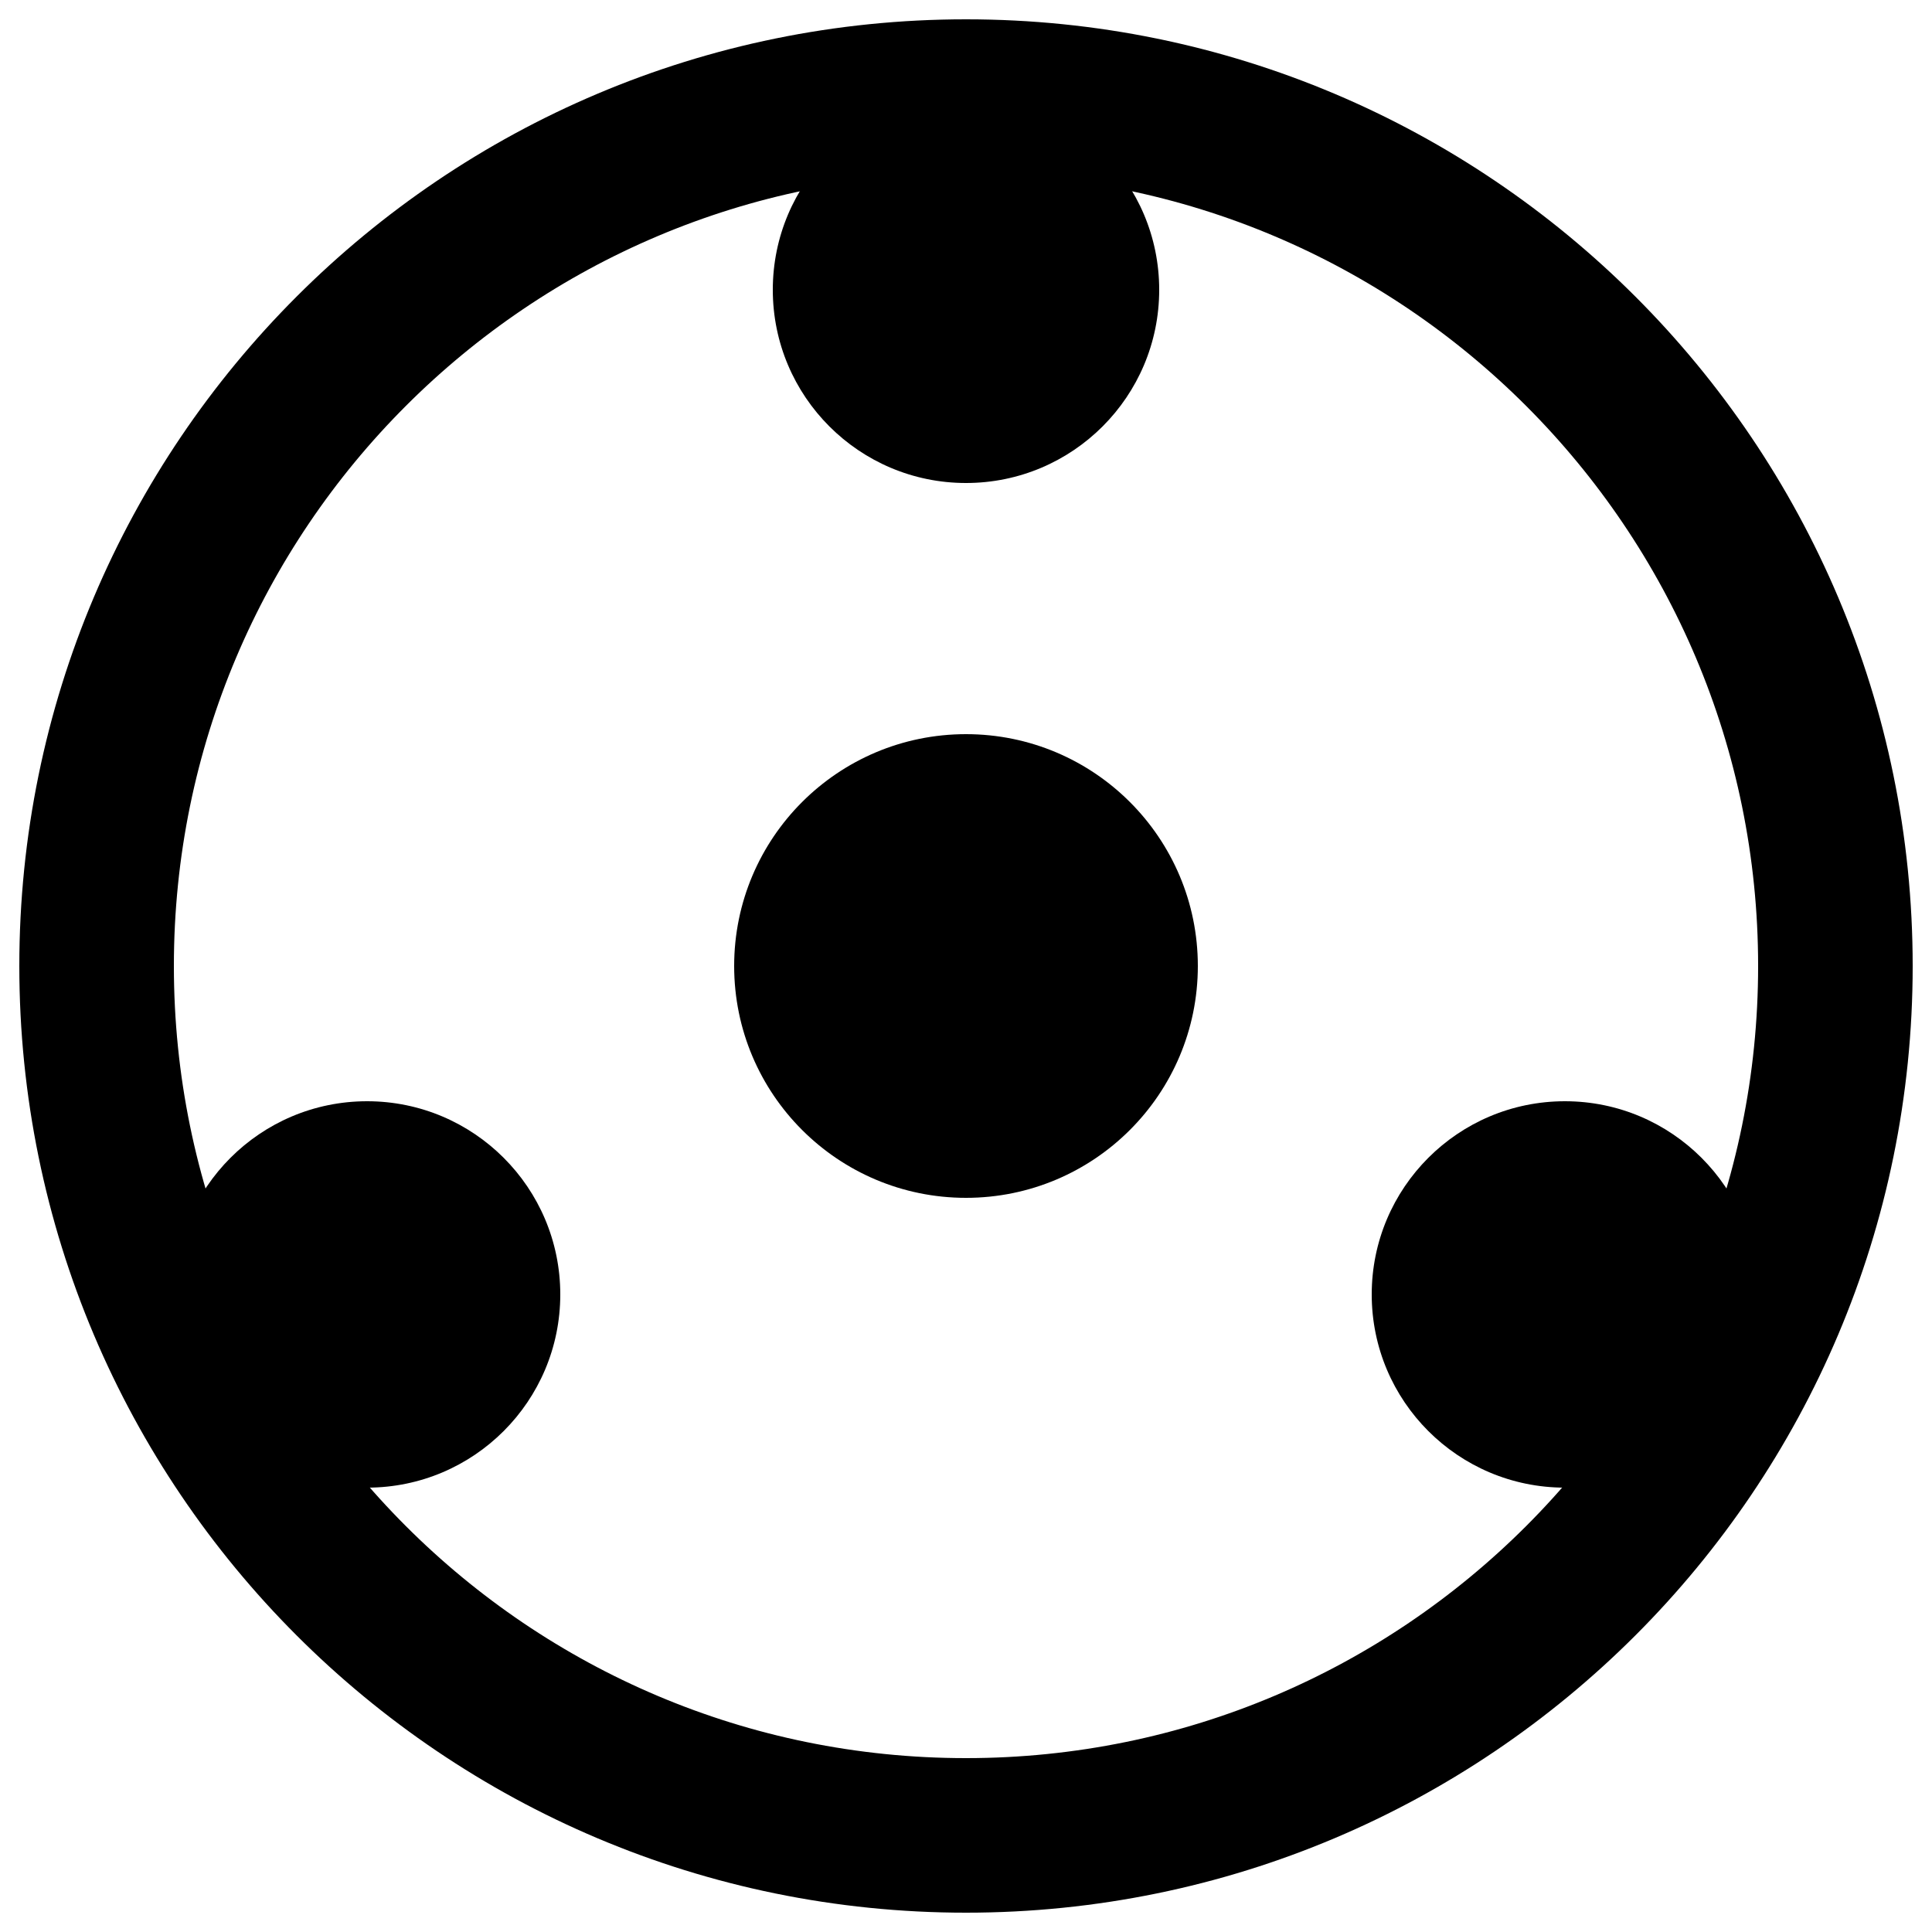
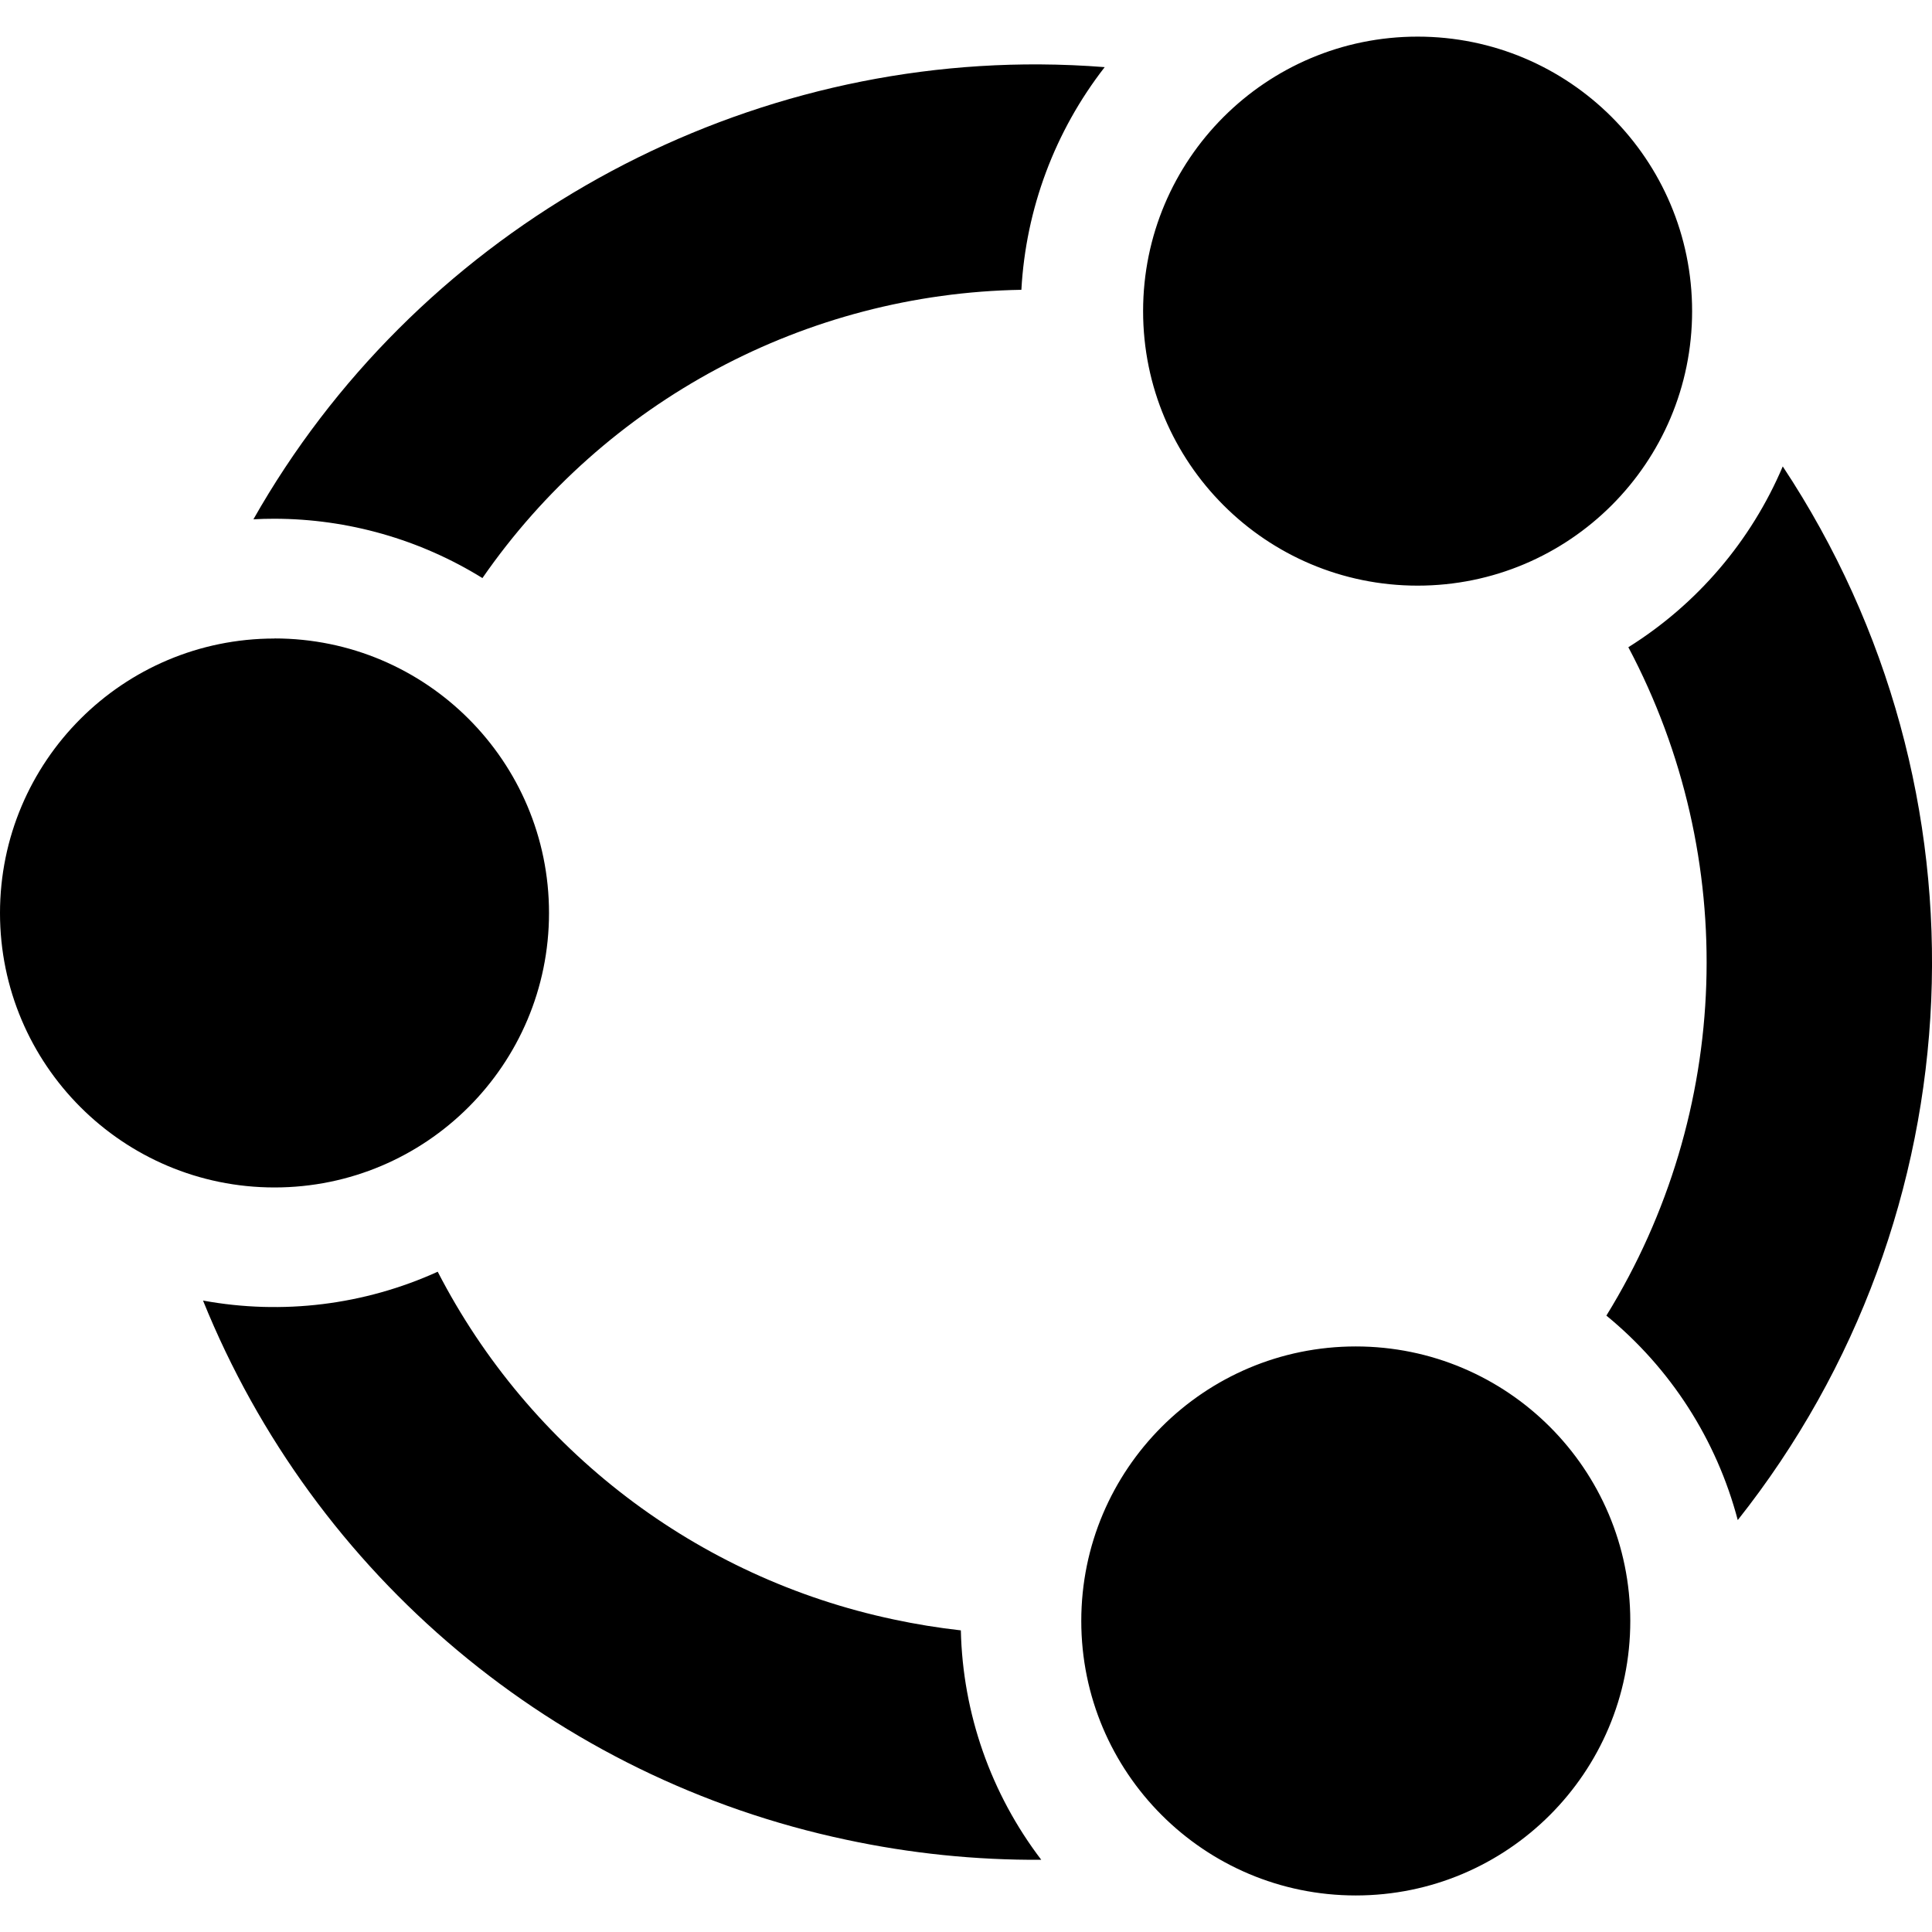
- <svg xmlns="http://www.w3.org/2000/svg" viewBox="0 0 100 100" fill="currentColor">
-   <circle cx="50" cy="50" r="45" fill="none" stroke="currentColor" stroke-width="8" />
-   <circle cx="50" cy="15" r="10" />
-   <circle cx="19" cy="67" r="10" />
-   <circle cx="81" cy="67" r="10" />
-   <circle cx="50" cy="50" r="12" />
+ <svg xmlns="http://www.w3.org/2000/svg" role="img" viewBox="0 0 24 24">
+   <path d="M17.61.455a3.41 3.41 0 0 0-3.41 3.41 3.41 3.41 0 0 0 3.41 3.41 3.41 3.41 0 0 0 3.41-3.41 3.41 3.41 0 0 0-3.41-3.41zM12.92.8C8.923.777 5.137 2.941 3.148 6.451a4.5 4.5 0 0 1 .26-.007 4.92 4.92 0 0 1 2.585.737A8.316 8.316 0 0 1 12.688 3.6 4.944 4.944 0 0 1 13.723.834 11.008 11.008 0 0 0 12.92.8zm9.226 4.994a4.915 4.915 0 0 1-1.918 2.246 8.36 8.36 0 0 1-.273 8.303 4.89 4.89 0 0 1 1.632 2.54 11.156 11.156 0 0 0 .559-13.089zM3.41 7.932A3.41 3.41 0 0 0 0 11.342a3.41 3.41 0 0 0 3.41 3.409 3.41 3.41 0 0 0 3.41-3.41 3.41 3.41 0 0 0-3.41-3.41zm2.027 7.866a4.908 4.908 0 0 1-2.915.358 11.1 11.1 0 0 0 7.991 6.698 11.234 11.234 0 0 0 2.422.249 4.879 4.879 0 0 1-.999-2.85 8.484 8.484 0 0 1-.836-.136 8.304 8.304 0 0 1-5.663-4.32zm11.405.928a3.41 3.41 0 0 0-3.41 3.41 3.41 3.41 0 0 0 3.41 3.41 3.41 3.41 0 0 0 3.41-3.41 3.41 3.41 0 0 0-3.41-3.41z" />
</svg>
